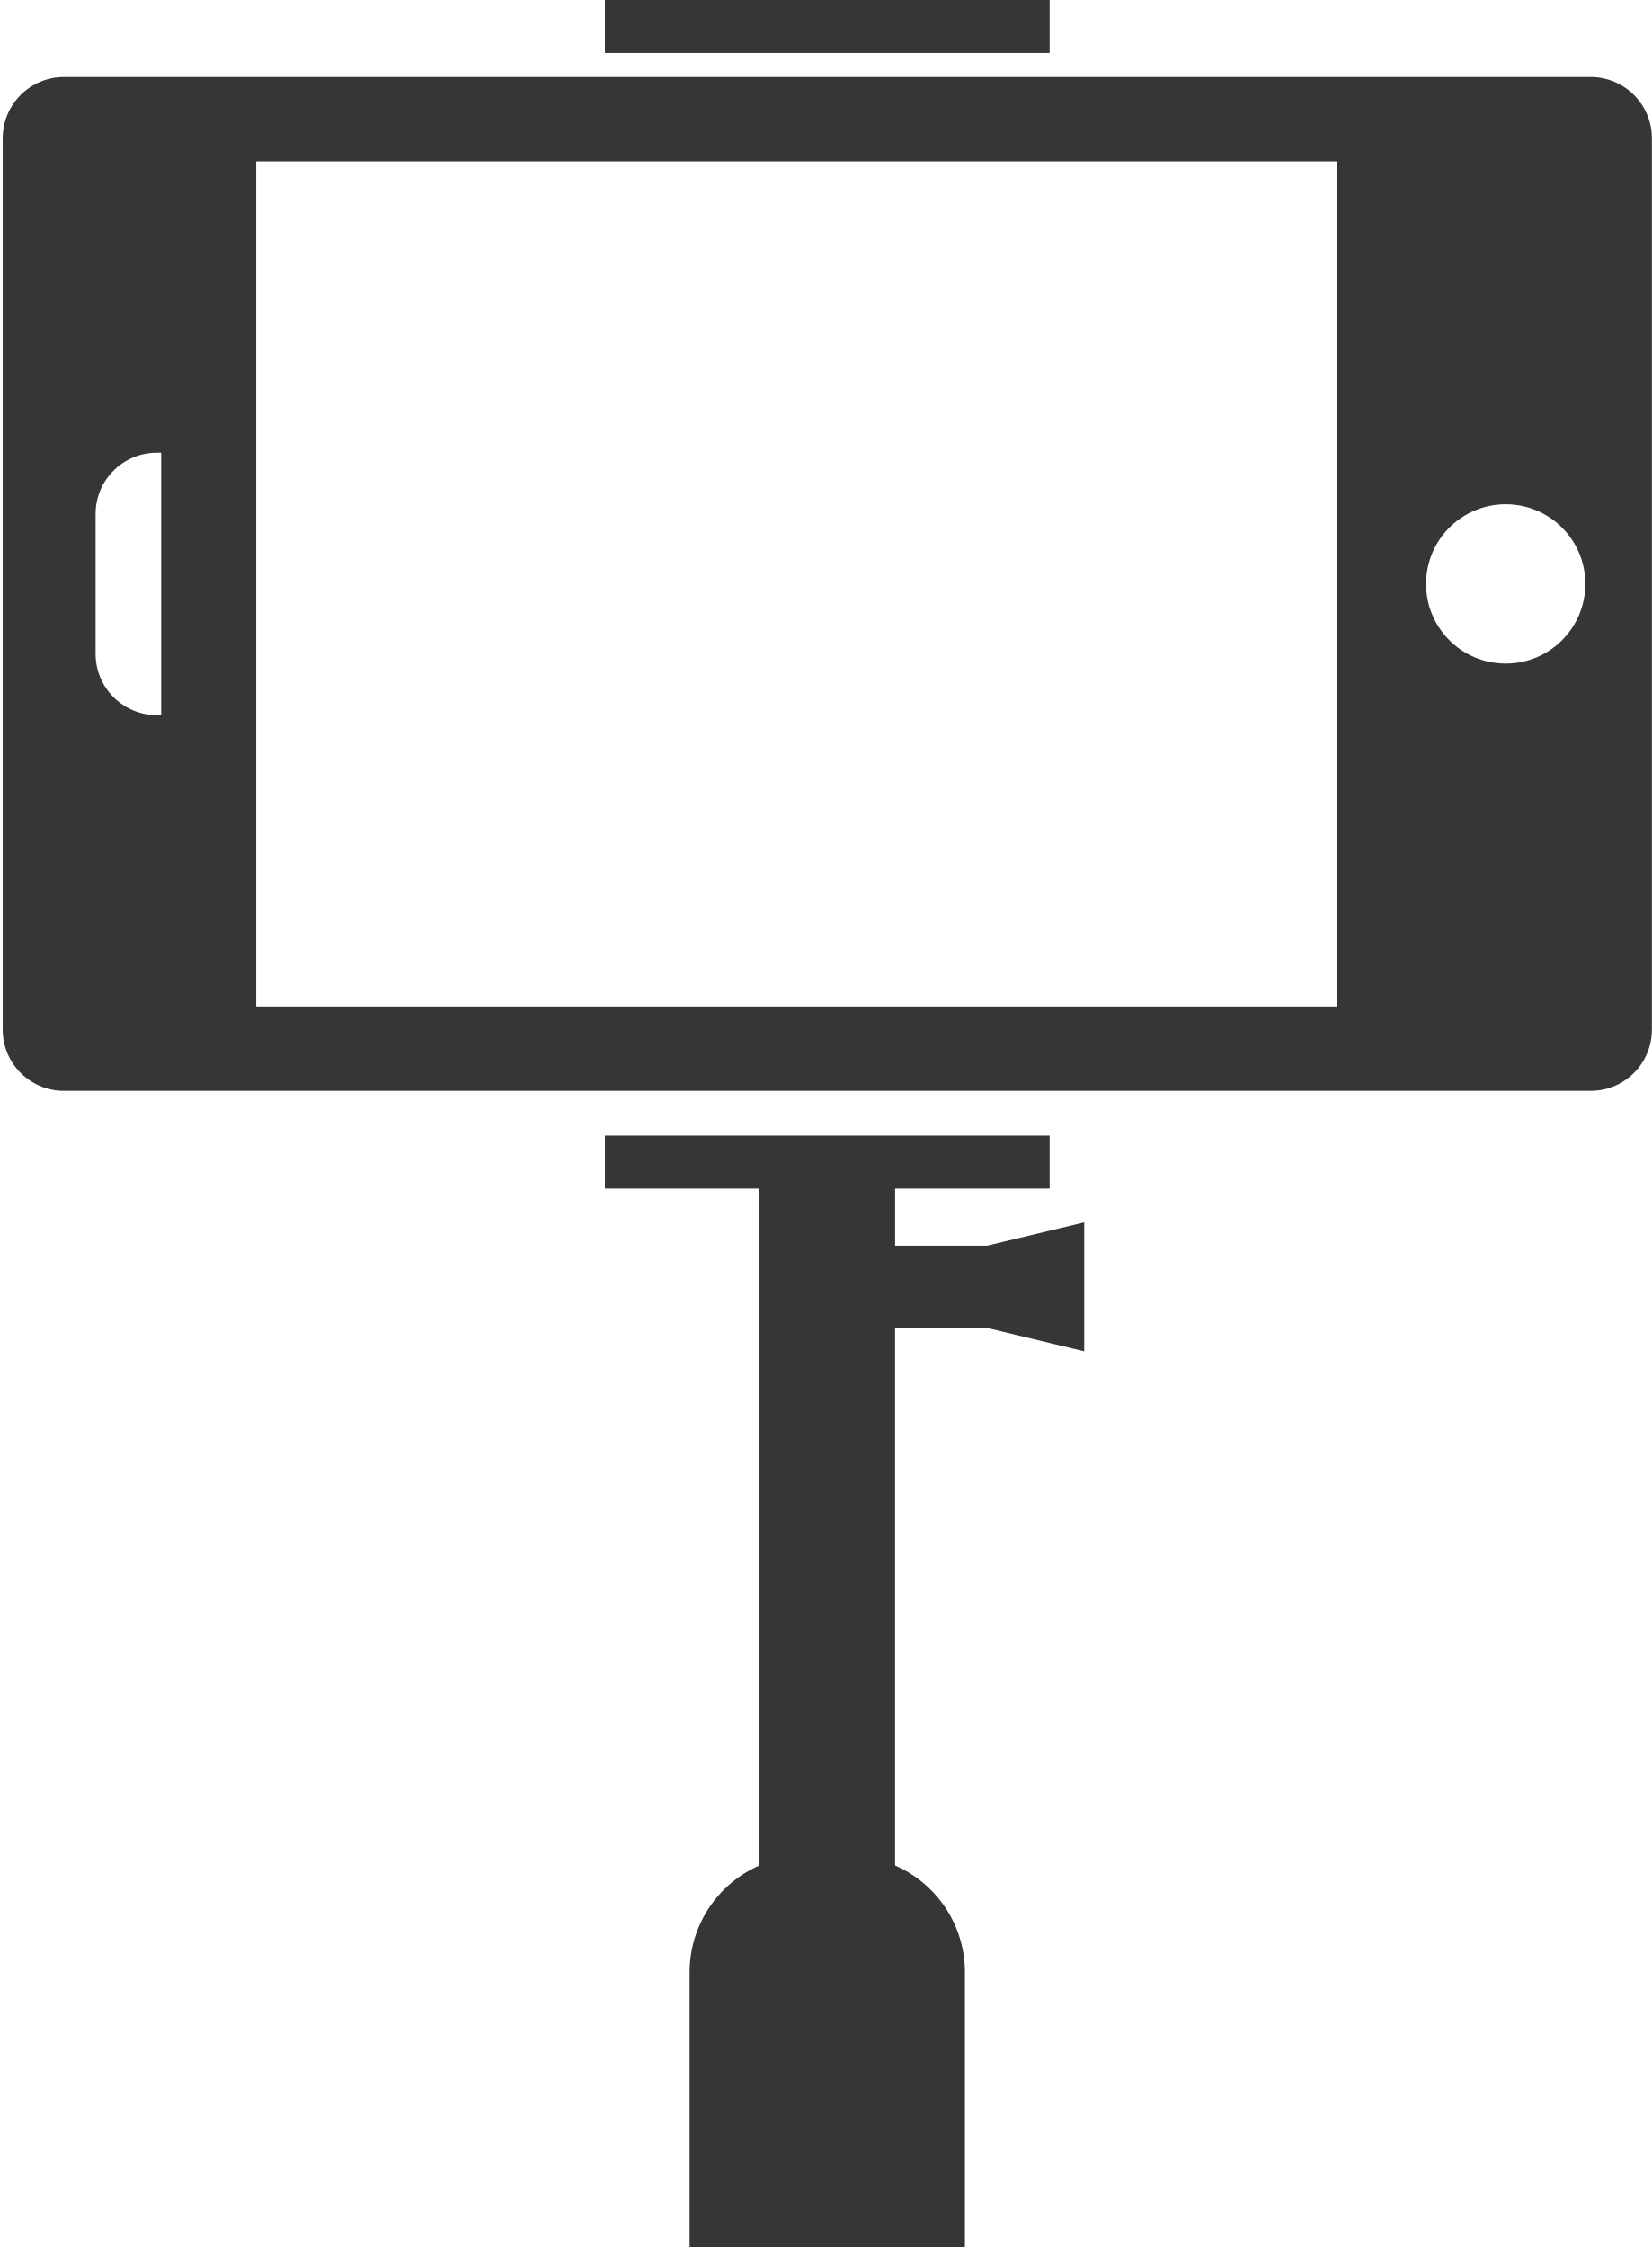
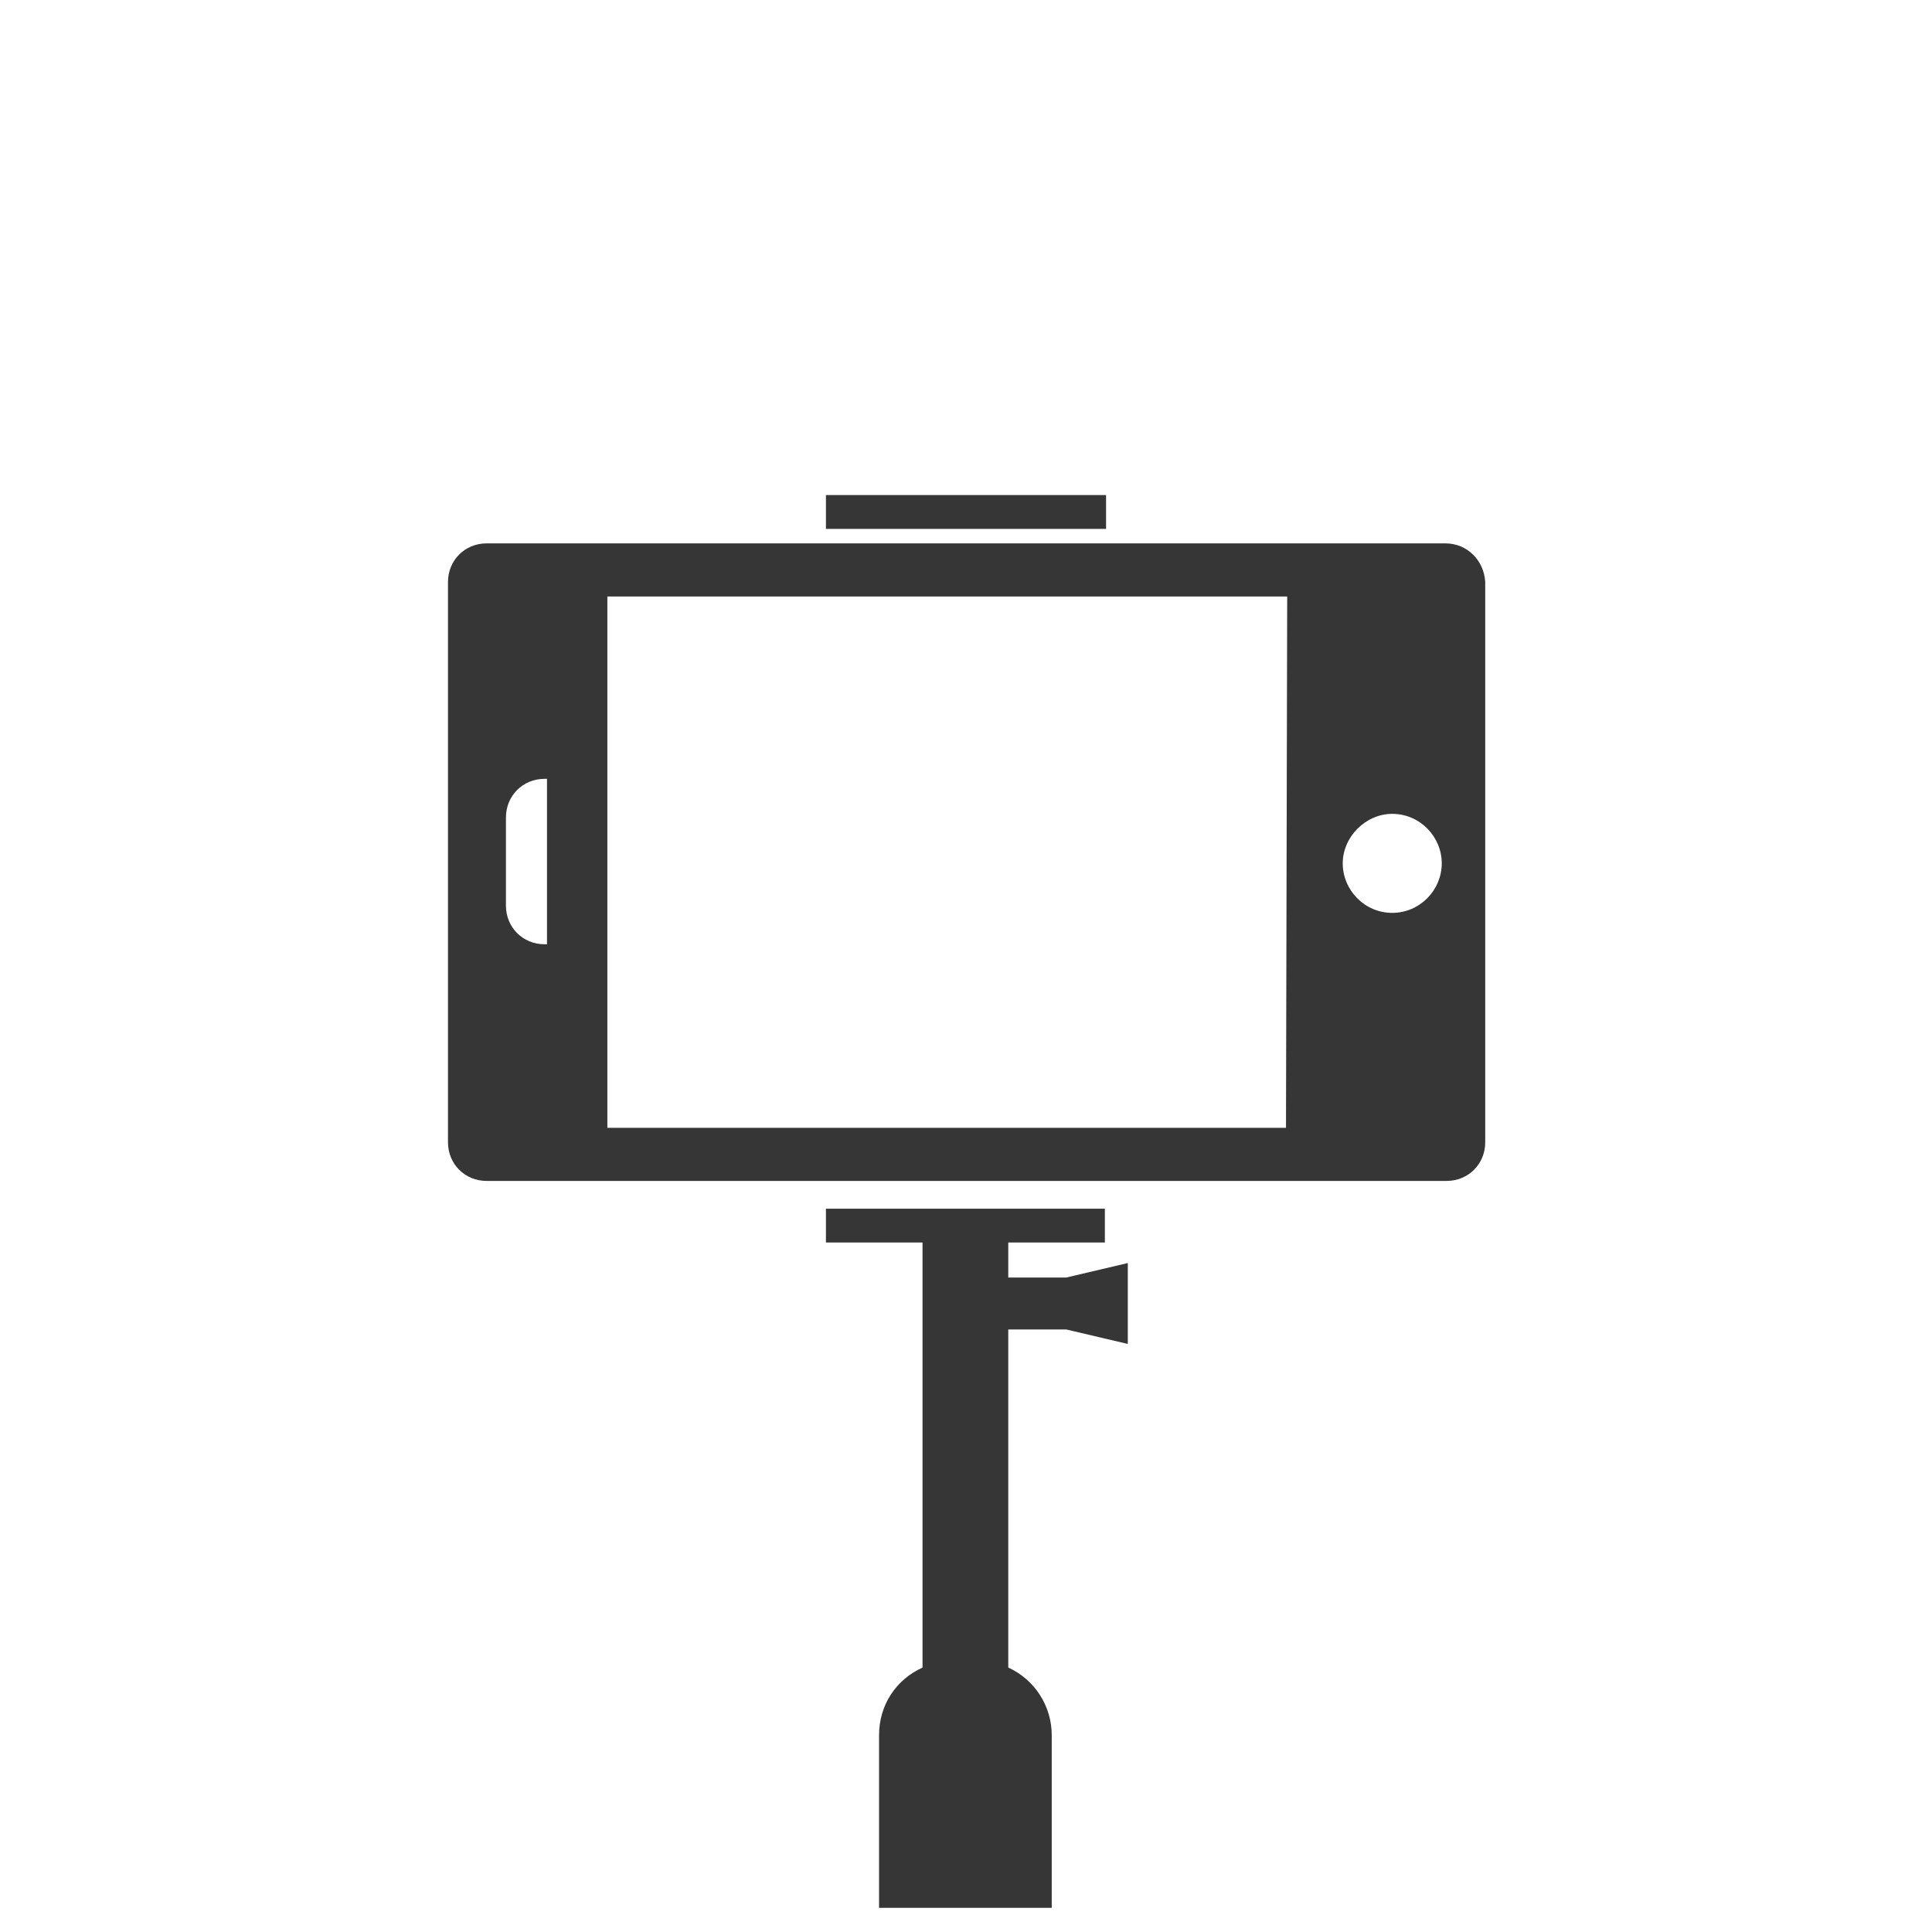
- <svg xmlns="http://www.w3.org/2000/svg" width="86" height="117">
-   <g fill="#363636">
-     <path d="M82.821 4.011H3.33A3.188 3.188 0 0 0 .142 7.199v46.413a3.187 3.187 0 0 0 3.188 3.189h79.492a3.188 3.188 0 0 0 3.189-3.189V7.199a3.189 3.189 0 0 0-3.19-3.188zM8.392 37.236h-.226a3.19 3.19 0 0 1-3.189-3.189v-7.283a3.188 3.188 0 0 1 3.189-3.188h.226v13.66zm61.231 15.172H13.341V8.402h56.282v44.006zM78.4 34.552c-2.289 0-4.146-1.855-4.146-4.147s1.856-4.147 4.146-4.147a4.146 4.146 0 1 1 0 8.294zM31.497 0h23.157v2.758H31.497zM46.608 64.861v-2.973h8.046V59.13H31.498v2.758h8.045v35.246a6.068 6.068 0 0 0-3.635 5.559V117h14.335v-14.307a6.062 6.062 0 0 0-3.636-5.557v-27.99h4.796l5.051 1.213v-6.711l-5.051 1.213h-4.795z" />
+ <svg width="160" height="160" viewBox="0 0 160 160" fill="#363636">
+   <g>
+     <path class="st0" d="M119.7,45H40.3c-1.8,0-3.2,1.4-3.2,3.2v46.4c0,1.8,1.4,3.2,3.2,3.2l0,0h79.5c1.8,0,3.2-1.4,3.2-3.2l0,0V48.2   C122.9,46.4,121.5,45,119.7,45L119.7,45z M45.3,78.2h-0.2c-1.8,0-3.2-1.4-3.2-3.2v-7.3c0-1.8,1.4-3.2,3.2-3.2l0,0h0.2V78.2z    M106.5,93.4H50.3v-44h56.3L106.5,93.4L106.5,93.4z M115.3,75.6c-2.3,0-4.1-1.9-4.1-4.1s1.9-4.1,4.1-4.1c2.3,0,4.1,1.9,4.1,4.1   S117.6,75.6,115.3,75.6z M68.4,41h23.2v2.8H68.4V41z M83.5,105.9v-3h8v-2.8H68.4v2.8h8v35.2c-2.2,1-3.6,3.1-3.6,5.6V158h14.3v-14.3   c0-2.4-1.4-4.6-3.6-5.6v-28h4.8l5.1,1.2v-6.7l-5.1,1.2h-4.8V105.9z" />
  </g>
</svg>
